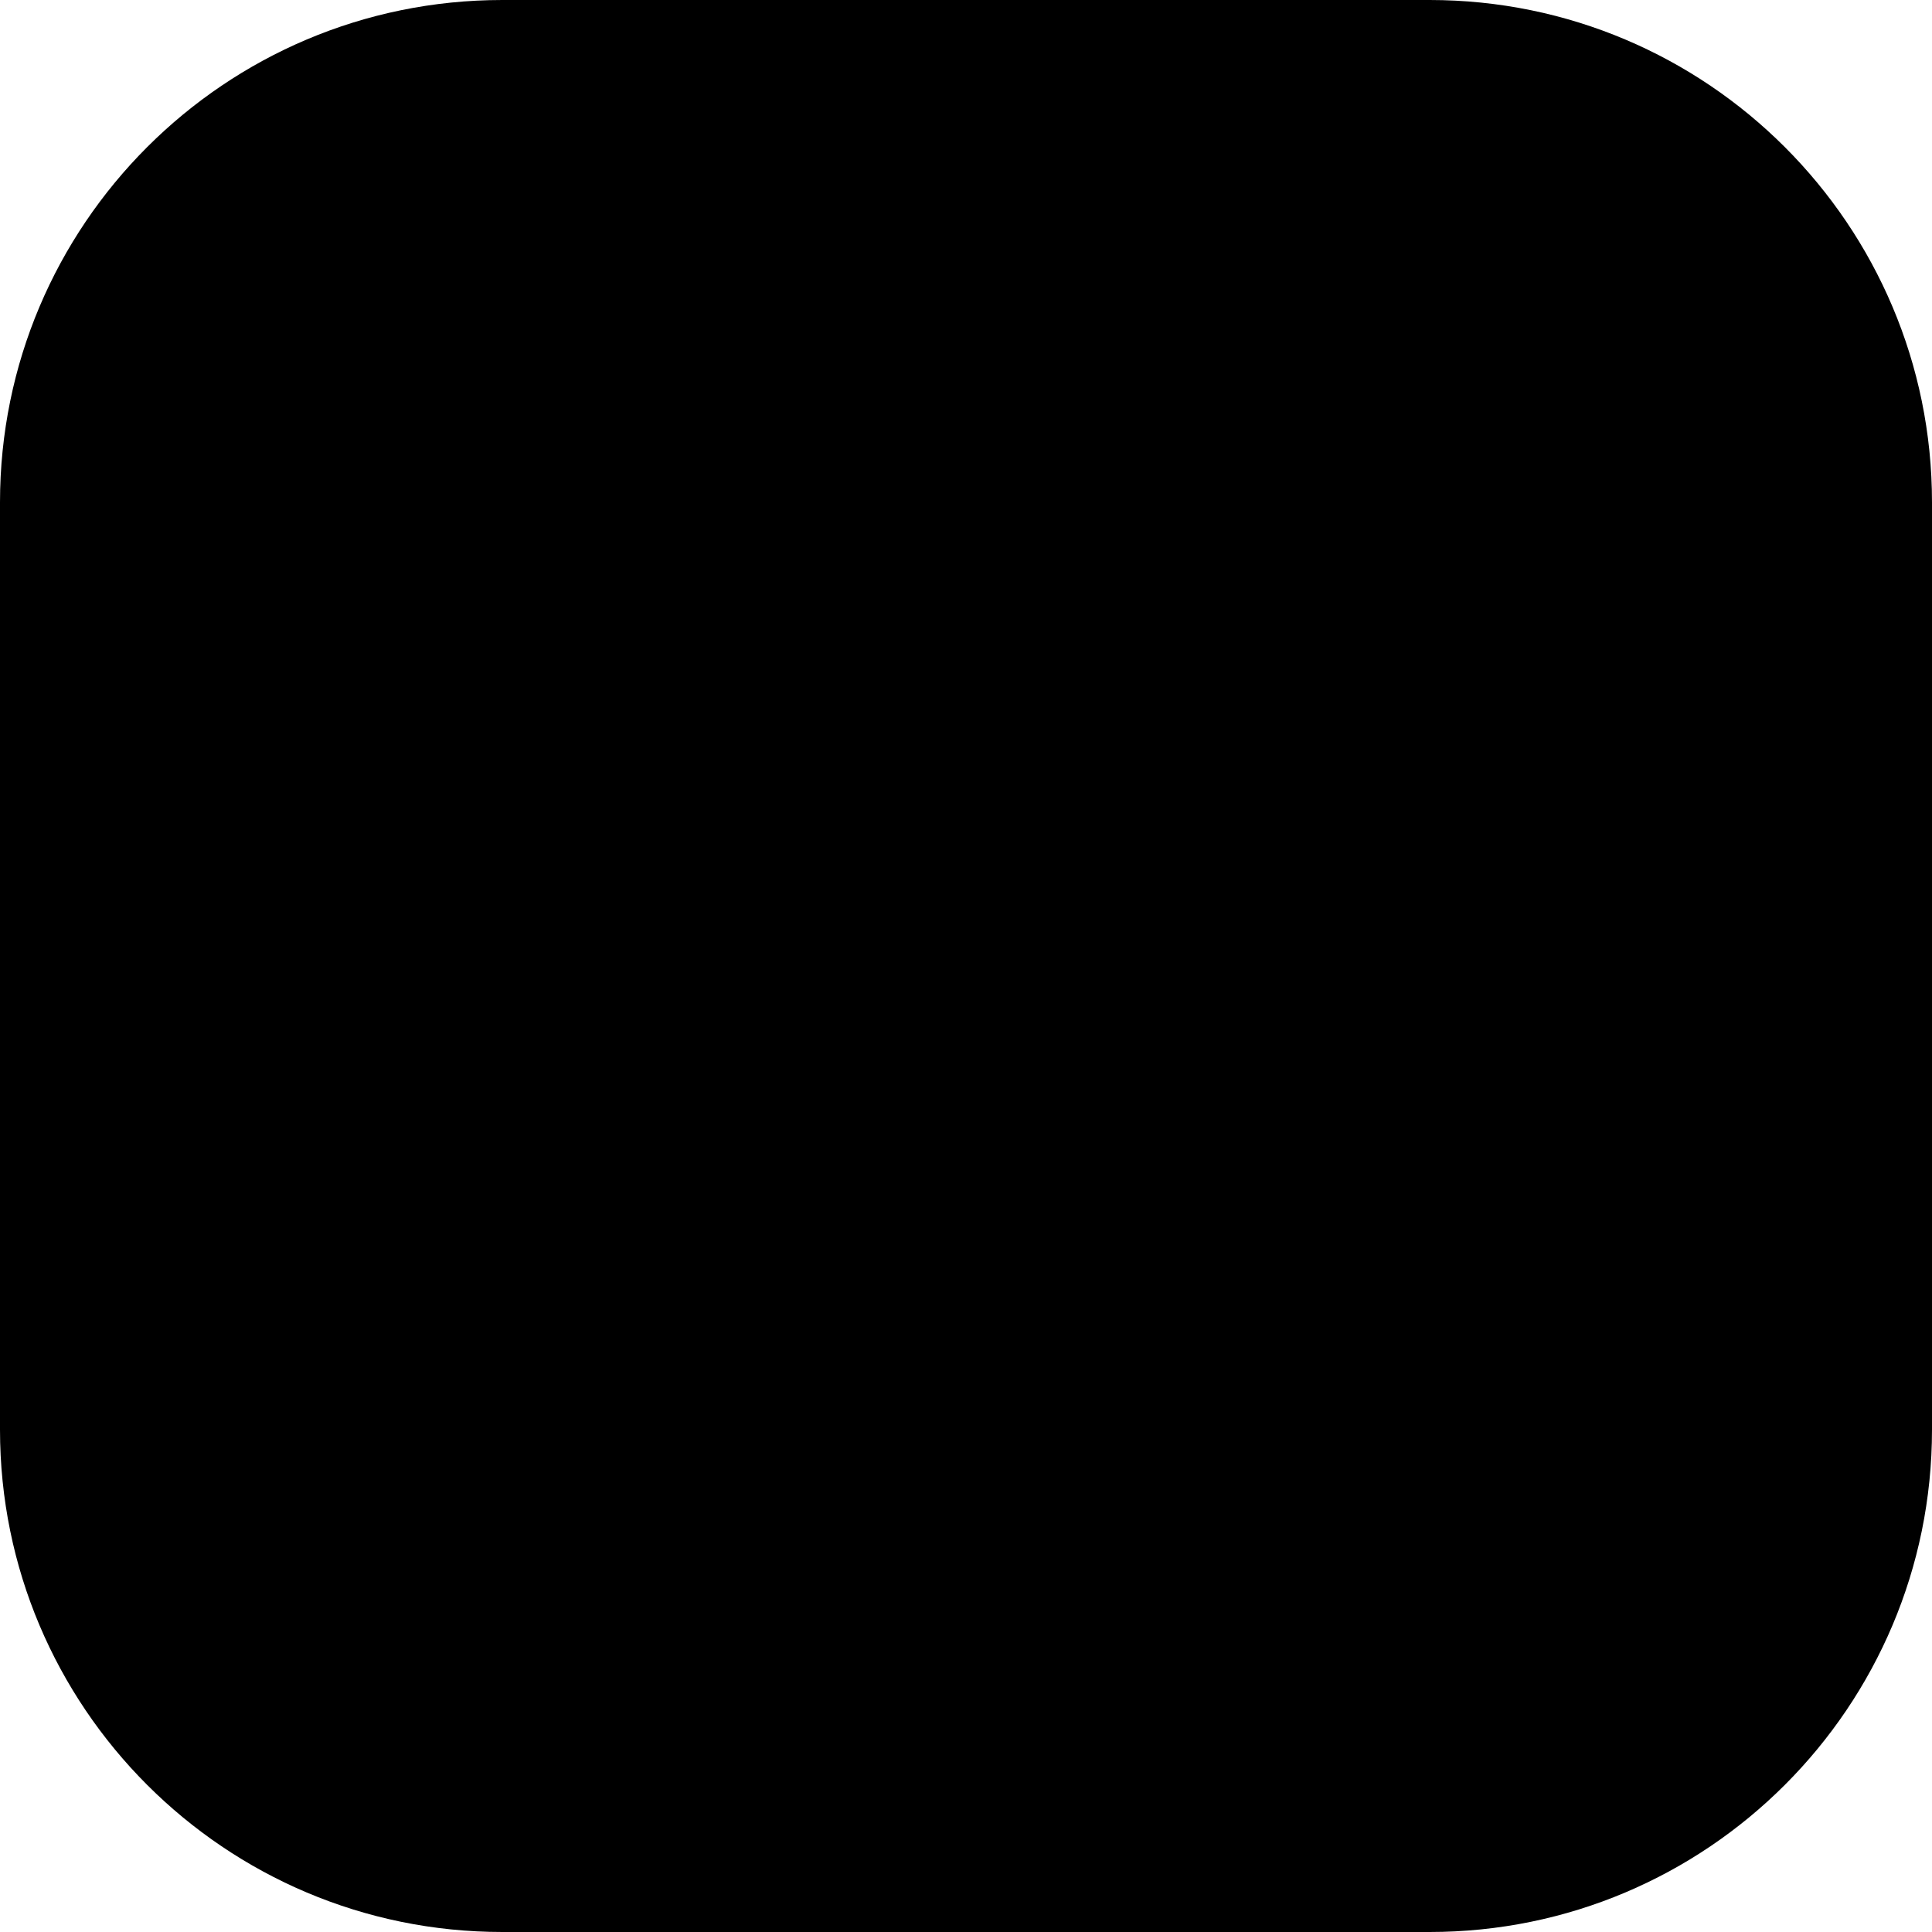
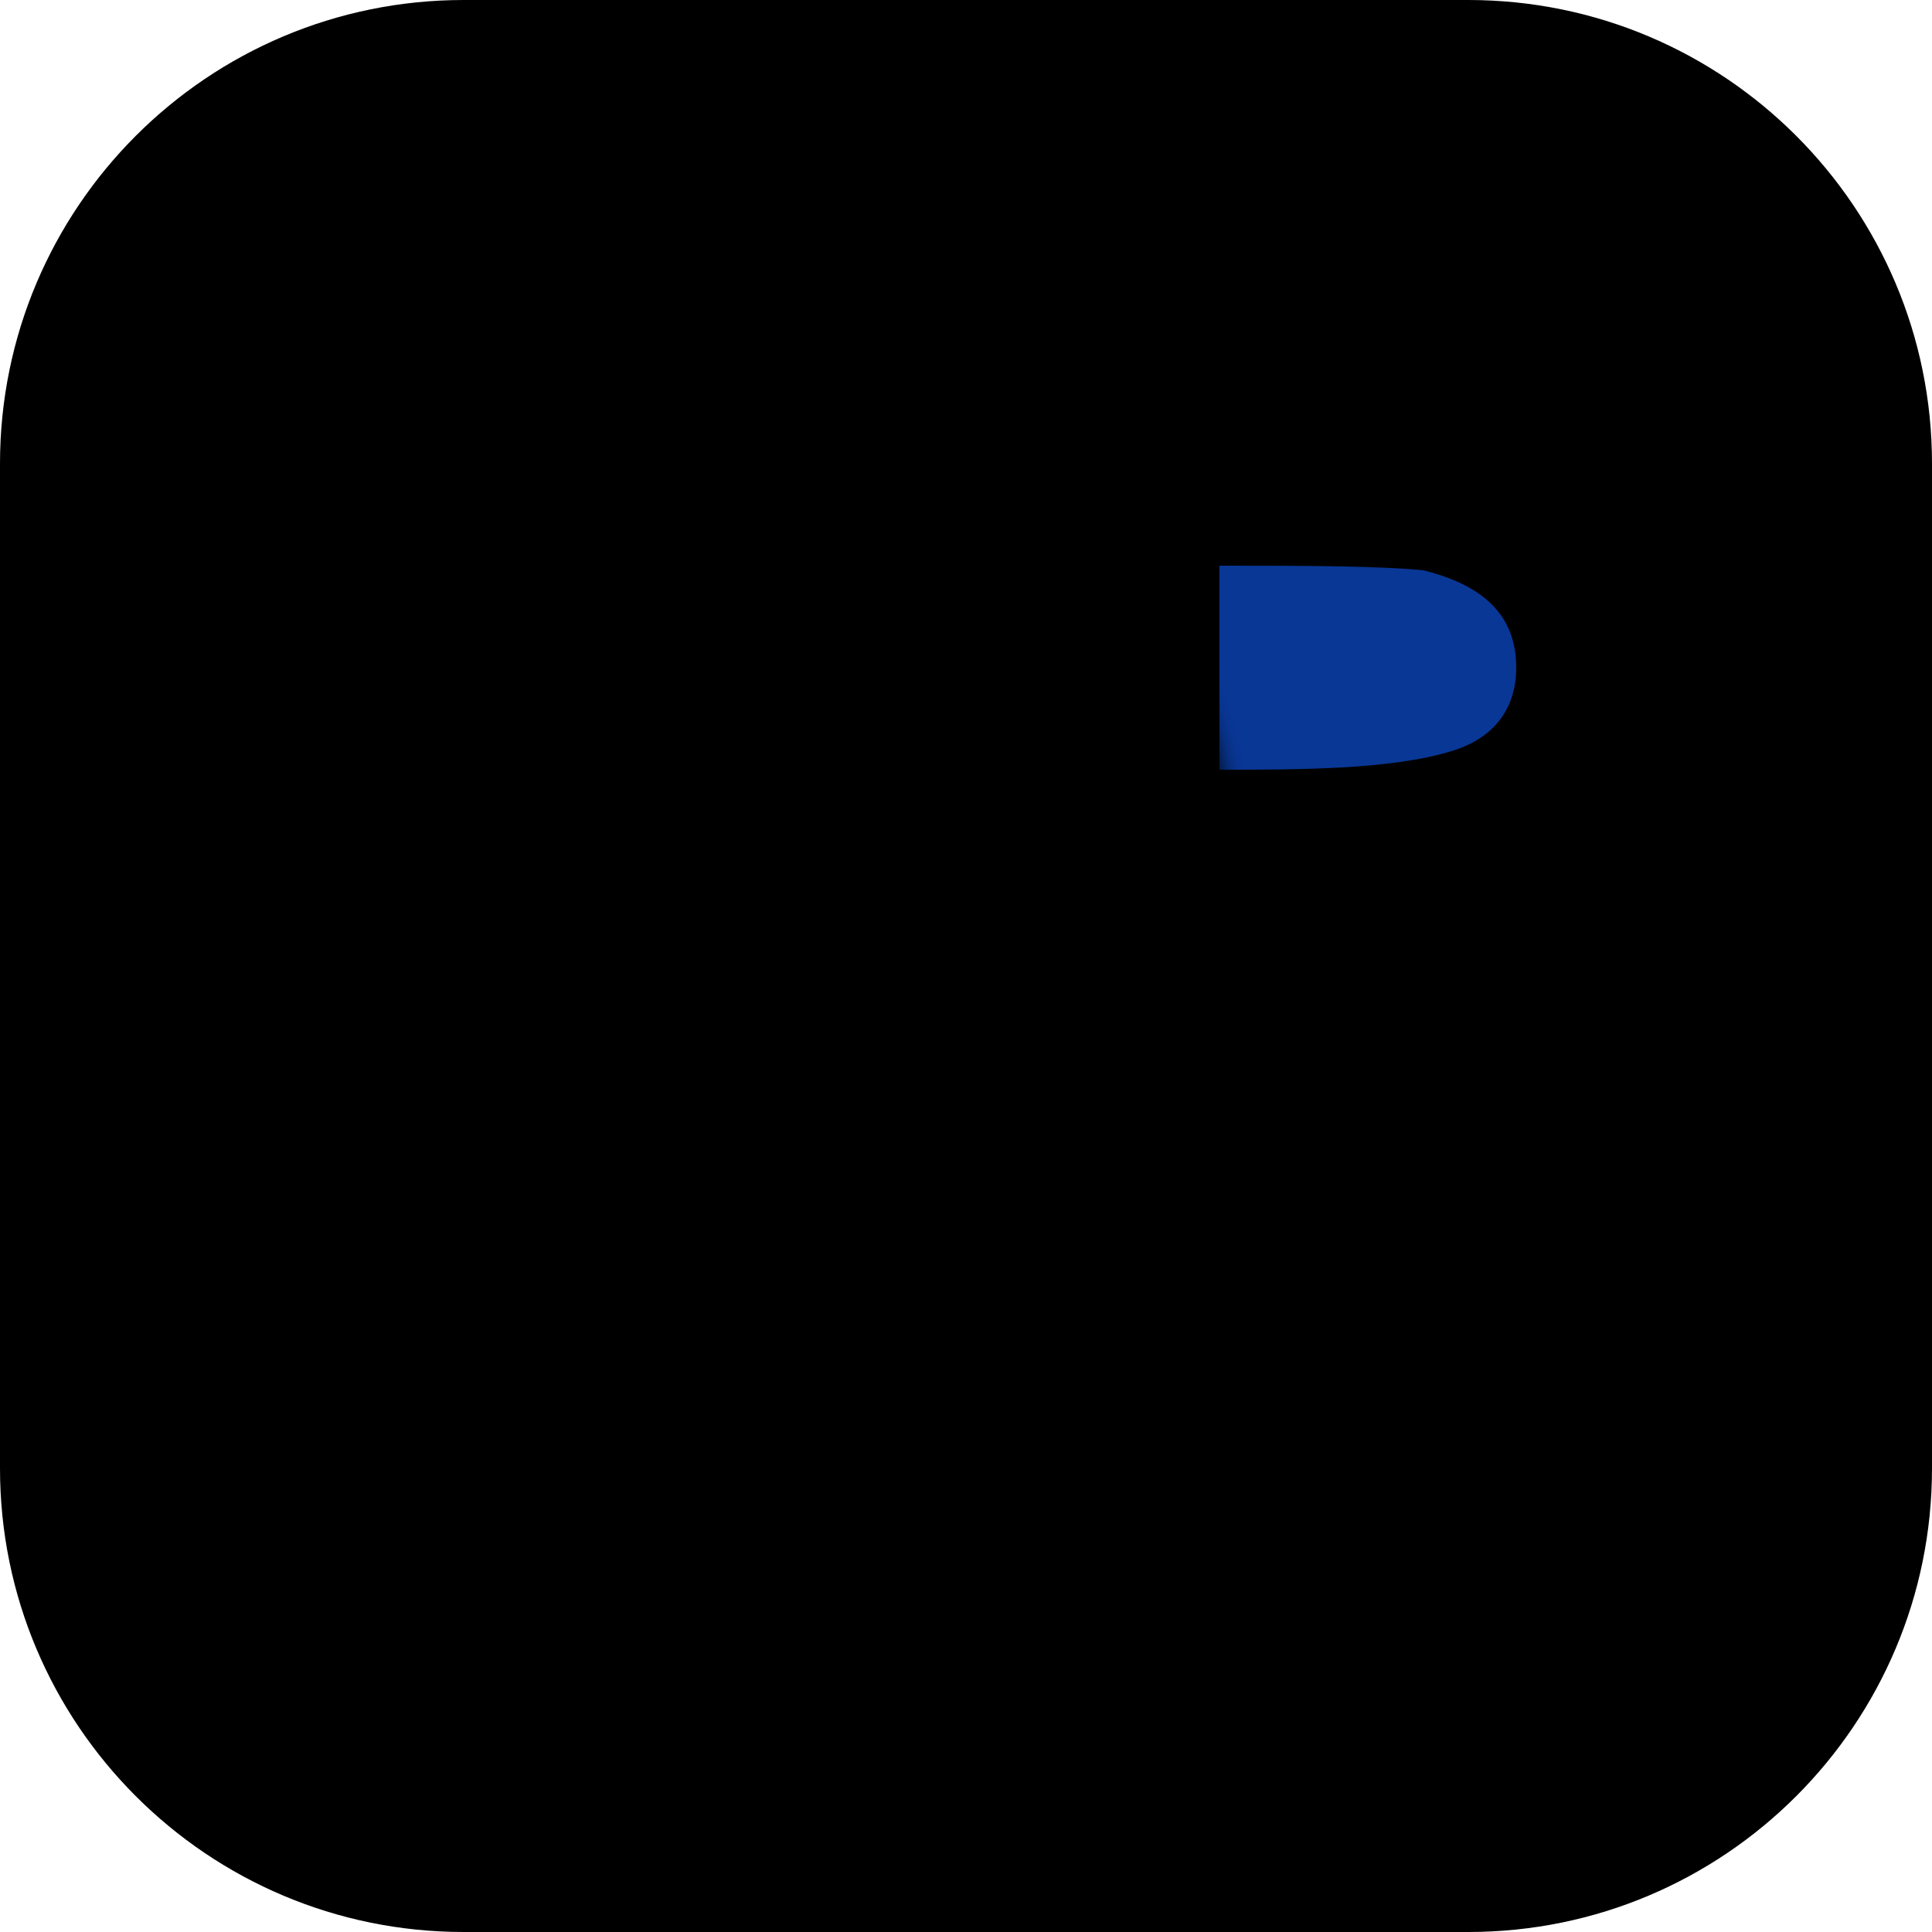
<svg xmlns="http://www.w3.org/2000/svg" viewBox="0 0 100 100" fill="none">
-   <rect width="100" height="100" rx="26" fill="url(#blueGrad)" />
+   <rect width="100" height="100" rx="24" fill="url(#bgBlue)" />
  <defs>
-     <linearGradient id="blueGrad" x1="0%" y1="0%" x2="100%" y2="100%">
-       <stop offset="0%" stopColor="#2563EB" />
-       <stop offset="100%" stopColor="#1D4ED8" />
+     <linearGradient id="bgBlue" x1="0%" y1="0%" x2="100%" y2="100%">
+       <stop offset="0%" stopColor="#0d46b8" />
+       <stop offset="60%" stopColor="#093796" />
+       <stop offset="100%" stopColor="#05266e" />
    </linearGradient>
-     <linearGradient id="whiteGrad" x1="0%" y1="0%" x2="0%" y2="100%">
+     <linearGradient id="silverMain" x1="0%" y1="0%" x2="100%" y2="100%">
      <stop offset="0%" stopColor="#FFFFFF" />
-       <stop offset="100%" stopColor="#F8FAFC" />
+       <stop offset="25%" stopColor="#CBD5E1" />
+       <stop offset="50%" stopColor="#94A3B8" />
+       <stop offset="75%" stopColor="#E2E8F0" />
+       <stop offset="100%" stopColor="#64748B" />
    </linearGradient>
+     <filter id="fShadow" x="-10%" y="-10%" width="130%" height="130%">
+       <feDropShadow dx="1" dy="3" stdDeviation="2.5" floodColor="#001233" floodOpacity="0.8" />
+     </filter>
  </defs>
-   <path d="M 31,23 C 17,23 7,34 7,50 C 7,66 17,77 31,77 C 45,77 55,66 55,50 C 55,34 45,23 31,23 Z M 31,35 C 39,35 44,41 44,50 C 44,59 39,65 31,65 C 23,65 18,59 18,50 C 18,41 23,35 31,35 Z" fill="url(#whiteGrad)" />
-   <path d="M 52,23 L 63,23 L 63,77 L 52,77 Z" fill="url(#whiteGrad)" />
-   <path d="M 63,23 L 78,23 C 88,23 94,29 94,38 C 94,47 88,53 78,53 L 63,53 Z M 63,34 L 77,34 C 81,34 83,36 83,38 C 83,40 81,42 77,42 L 63,42 Z" fill="url(#whiteGrad)" />
-   <path d="M 73,50 L 93,77 L 81,77 L 64,52 Z" fill="url(#whiteGrad)" />
+   <g transform="scale(0.24) translate(-25, 20)">
+     {/* Letter "R" */}
+     <path d="M 210,58 C 225,58 245,58 275,58 C 318,58 350,68 368,90 C 382,107 388,127 388,148 C 388,185 365,208 322,216 C 336,227 354,244 374,264 C 390,279 406,288 424,288 C 412,284 398,272 388,255 C 374,233 355,204 330,192 C 320,188 308,186 288,186 L 288,245 L 225,245 L 225,225 C 246,195 258,162 258,125 C 258,95 248,72 230,58 Z" fill="url(#silverMain)" filter="url(#fShadow)" />
+     <path d="M 288,102 L 288,146 C 305,146 325,146 338,142 C 348,139 352,132 352,124 C 352,112 344,106 332,103 C 322,102 305,102 288,102 Z" fill="#093796" />
+ 
+     {/* Letter "O" */}
+     <path fillRule="evenodd" d="M 178,58 C 245,58 290,102 290,173 C 290,244 245,288 178,288 C 111,288 66,244 66,173 C 66,102 111,58 178,58 Z M 178,105 C 142,105 119,132 119,173 C 119,214 142,241 178,241 C 214,241 237,214 237,173 C 237,132 214,105 178,105 Z" fill="url(#silverMain)" filter="url(#fShadow)" />
+   </g>
</svg>
